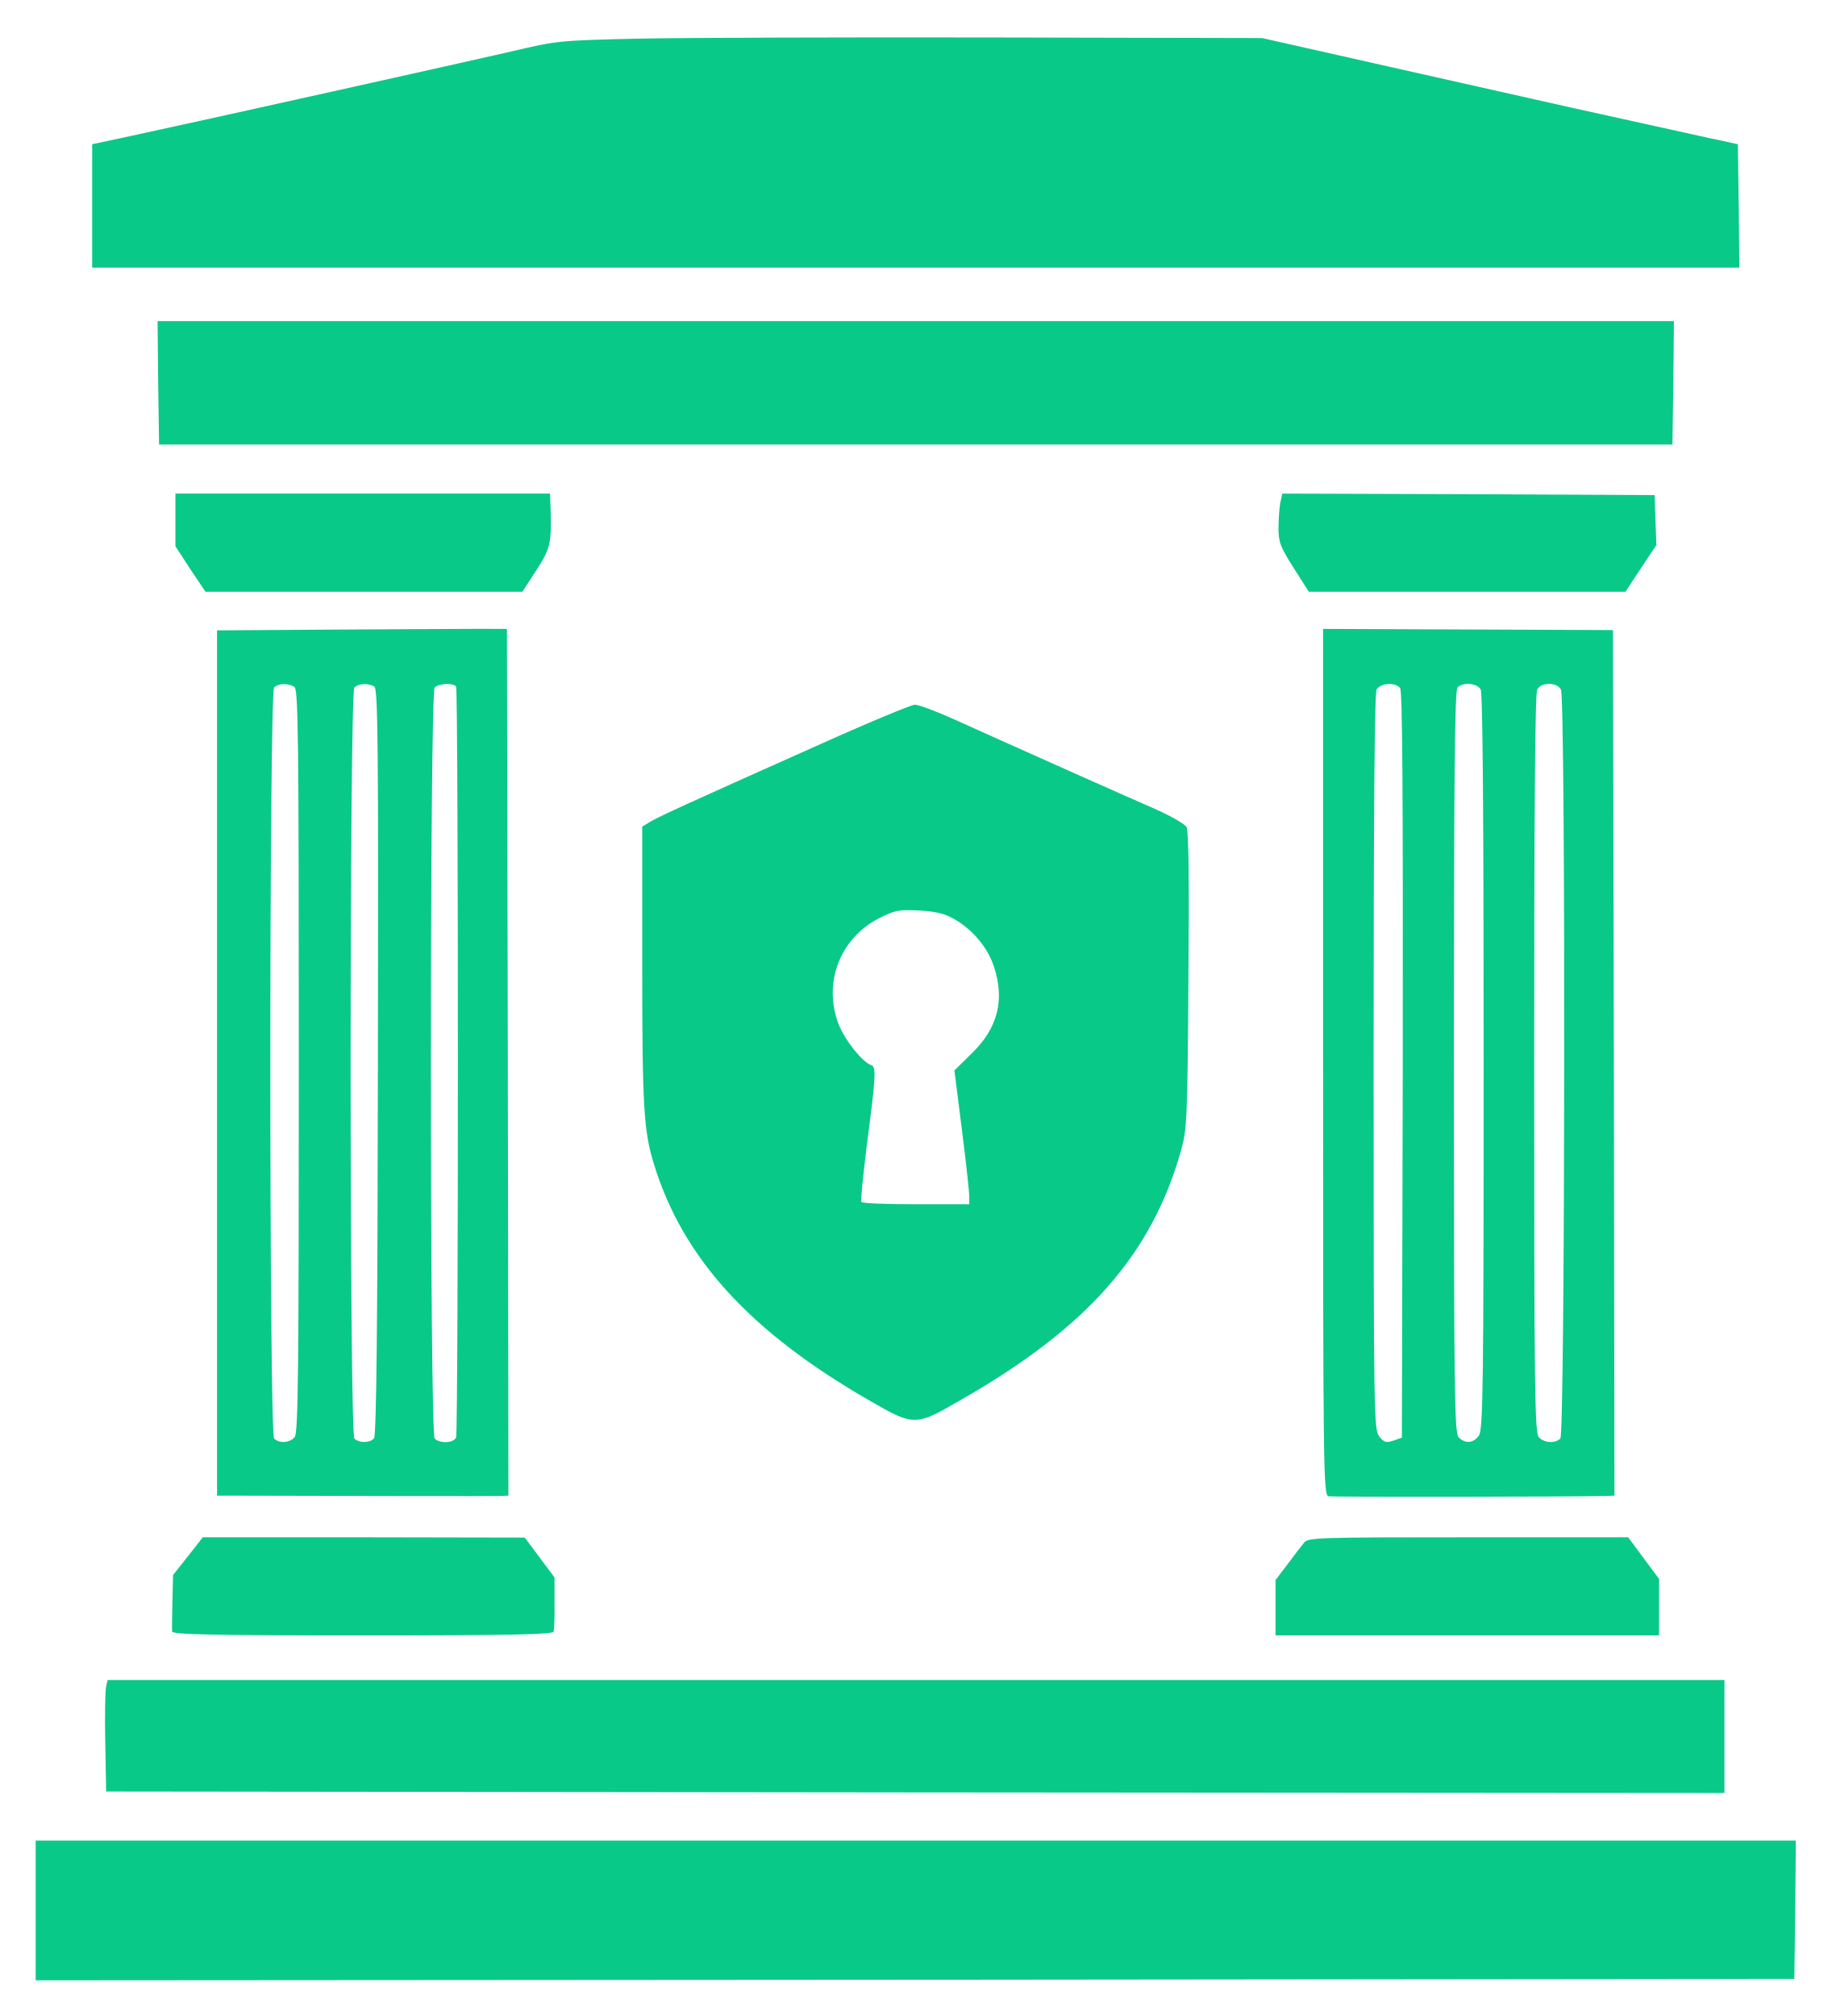
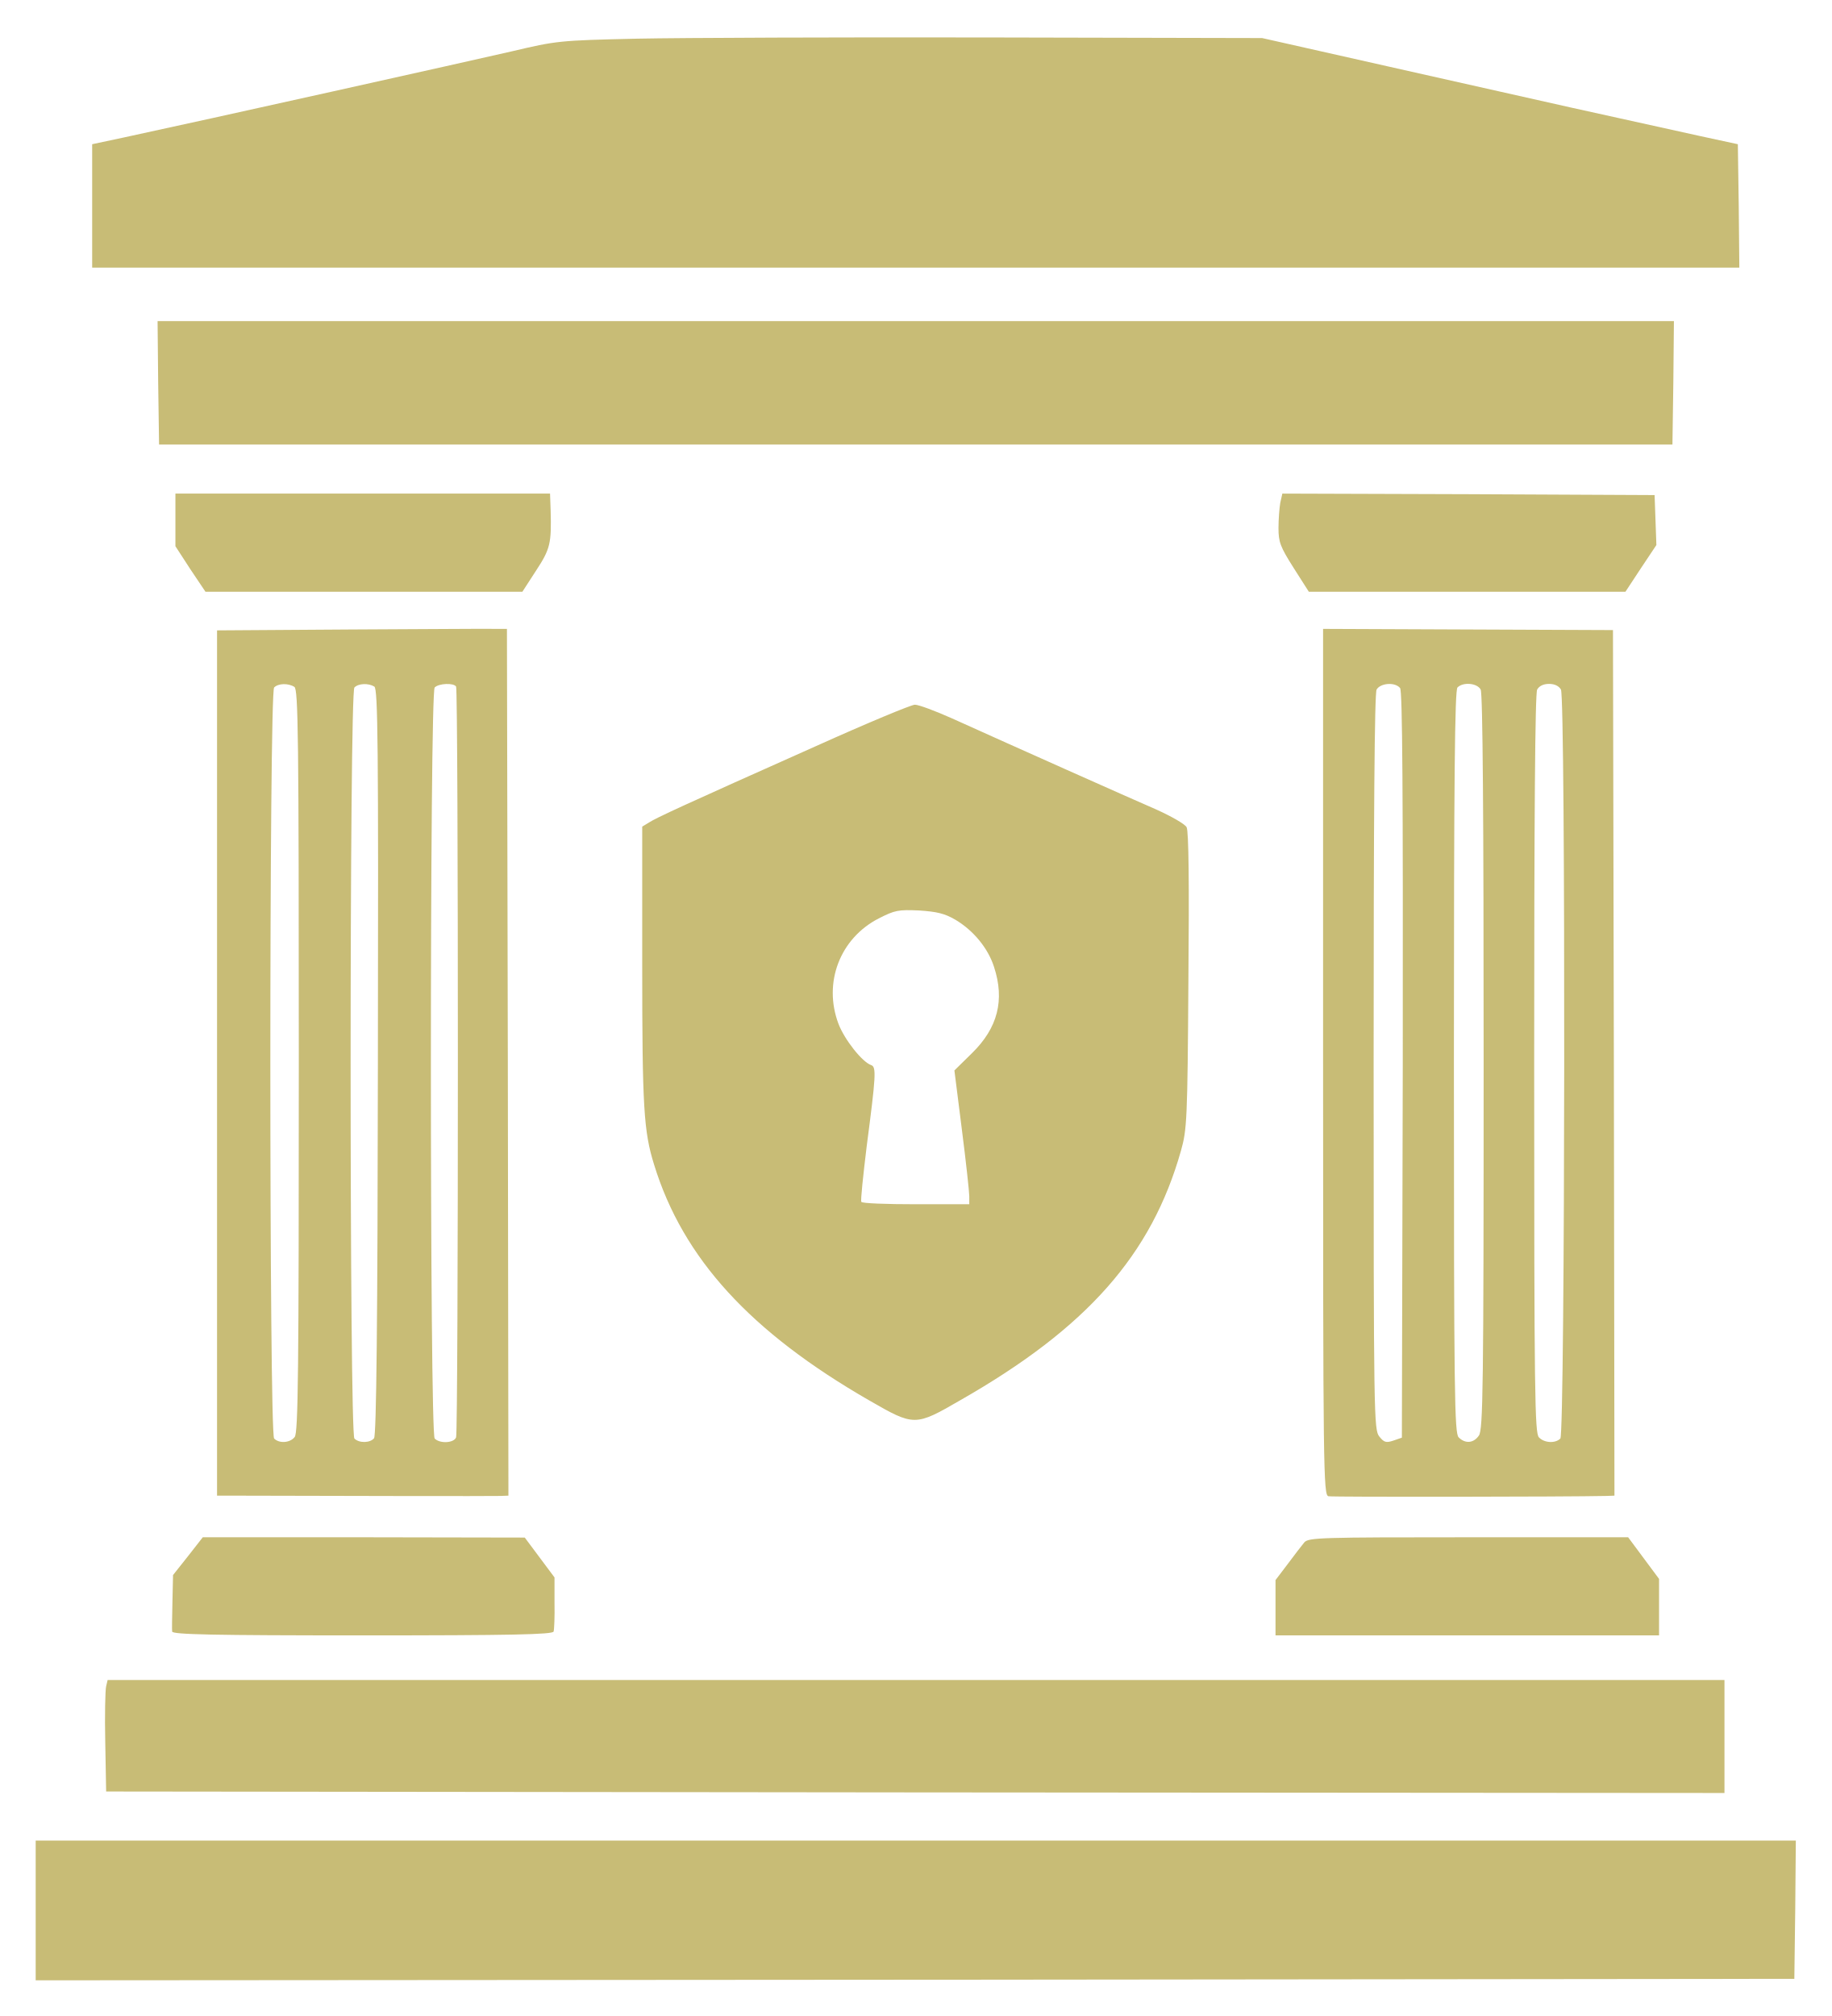
- <svg xmlns="http://www.w3.org/2000/svg" viewBox="0 0 616 678" fill="#09c989" role="img" aria-label="Adyton">
-   <g transform="translate(0,678) scale(0.1,-0.1)" fill="#09c989" stroke="none">
+ <svg xmlns="http://www.w3.org/2000/svg" viewBox="0 0 616 678" fill="#c8bc76" role="img" aria-label="Adyton">
+   <g transform="translate(0,678) scale(0.1,-0.1)" fill="#c8bc76" stroke="none">
    <path d="M2145 6650 c-266 -6 -272 -7 -425 -43 -139 -32 -1027 -230 -1302 -289 l-108 -23 0 -207 0 -208 2770 0 2770 0 -2 207 -3 208 -125 27 c-355 78 -486 107 -960 214 l-515 116 -915 2 c-503 1 -1036 -1 -1185 -4z M532 5493 l3 -208 2545 0 2545 0 3 208 2 207 -2550 0 -2550 0 2 -207z M590 5031 l0 -88 50 -77 51 -76 533 0 533 0 46 71 c48 73 52 92 49 202 l-2 57 -630 0 -630 0 0 -89z M4306 5089 c-3 -17 -6 -56 -6 -85 0 -47 6 -63 51 -134 l51 -80 533 0 532 0 52 79 52 78 -3 84 -3 84 -626 3 -626 2 -7 -31z M1183 4663 l-453 -3 0 -1455 0 -1455 38 0 c324 -1 894 -2 915 -1 l27 1 -2 1458 -3 1457 -35 0 c-19 1 -239 -1 -487 -2z m-193 -193 c13 -8 15 -159 15 -1258 0 -1044 -2 -1252 -14 -1265 -16 -20 -52 -22 -69 -5 -17 17 -17 2509 0 2526 14 14 47 15 68 2z m269 1 c12 -8 14 -190 12 -1262 -1 -875 -5 -1257 -13 -1266 -13 -16 -50 -17 -66 -1 -17 17 -17 2509 0 2526 14 14 47 15 67 3z m275 0 c8 -12 8 -2505 0 -2525 -7 -19 -54 -22 -72 -4 -17 17 -17 2509 0 2526 14 14 64 16 72 3z M4450 3209 c0 -1379 1 -1457 18 -1461 13 -3 805 -2 935 1 l27 1 -2 1456 -3 1455 -488 2 -487 2 0 -1456z m259 1257 c8 -10 10 -349 9 -1267 l-3 -1254 -29 -10 c-24 -8 -31 -6 -47 14 -18 23 -19 61 -19 1258 0 832 3 1241 10 1254 13 22 62 26 79 5z m271 -5 c7 -13 10 -422 10 -1253 0 -1100 -2 -1236 -16 -1256 -18 -26 -46 -28 -68 -6 -14 14 -16 142 -16 1263 0 956 3 1250 12 1259 19 19 66 15 78 -7z m270 0 c16 -30 14 -2503 -2 -2519 -17 -17 -54 -15 -72 4 -14 14 -16 141 -16 1255 0 836 3 1247 10 1260 7 12 21 19 40 19 19 0 33 -7 40 -19z M2745 4271 c-453 -202 -537 -241 -562 -257 l-23 -14 0 -468 c0 -475 5 -557 40 -669 97 -315 324 -563 724 -793 151 -87 154 -87 306 1 426 243 643 489 742 839 20 71 22 102 25 572 3 328 1 503 -6 516 -6 11 -52 37 -103 60 -90 39 -478 212 -686 306 -56 25 -112 46 -125 46 -12 0 -161 -62 -332 -139z m468 -584 c61 -36 110 -96 130 -158 37 -112 13 -206 -74 -291 l-59 -58 25 -198 c14 -109 25 -211 25 -225 l0 -27 -179 0 c-99 0 -182 3 -184 8 -3 4 6 88 18 187 31 237 33 267 15 273 -30 10 -90 86 -110 139 -52 138 5 287 135 354 55 28 66 30 136 27 60 -4 86 -10 122 -31z M632 1546 l-50 -63 -2 -89 c-1 -49 -2 -95 -1 -101 1 -10 136 -13 640 -13 502 0 640 3 643 13 2 6 4 50 3 97 l0 85 -50 67 -50 67 -542 1 -541 0 -50 -64z M4387 1593 c-8 -10 -34 -43 -56 -73 l-41 -54 0 -93 0 -93 645 0 645 0 0 95 0 95 -52 70 -52 70 -537 0 c-498 0 -537 -1 -552 -17z M357 1109 c-3 -12 -5 -96 -3 -188 l3 -166 2721 -3 2722 -2 0 190 0 190 -2719 0 -2719 0 -5 -21z M120 355 l0 -235 2958 2 2957 3 3 233 2 232 -2960 0 -2960 0 0 -235z" />
  </g>
</svg>
